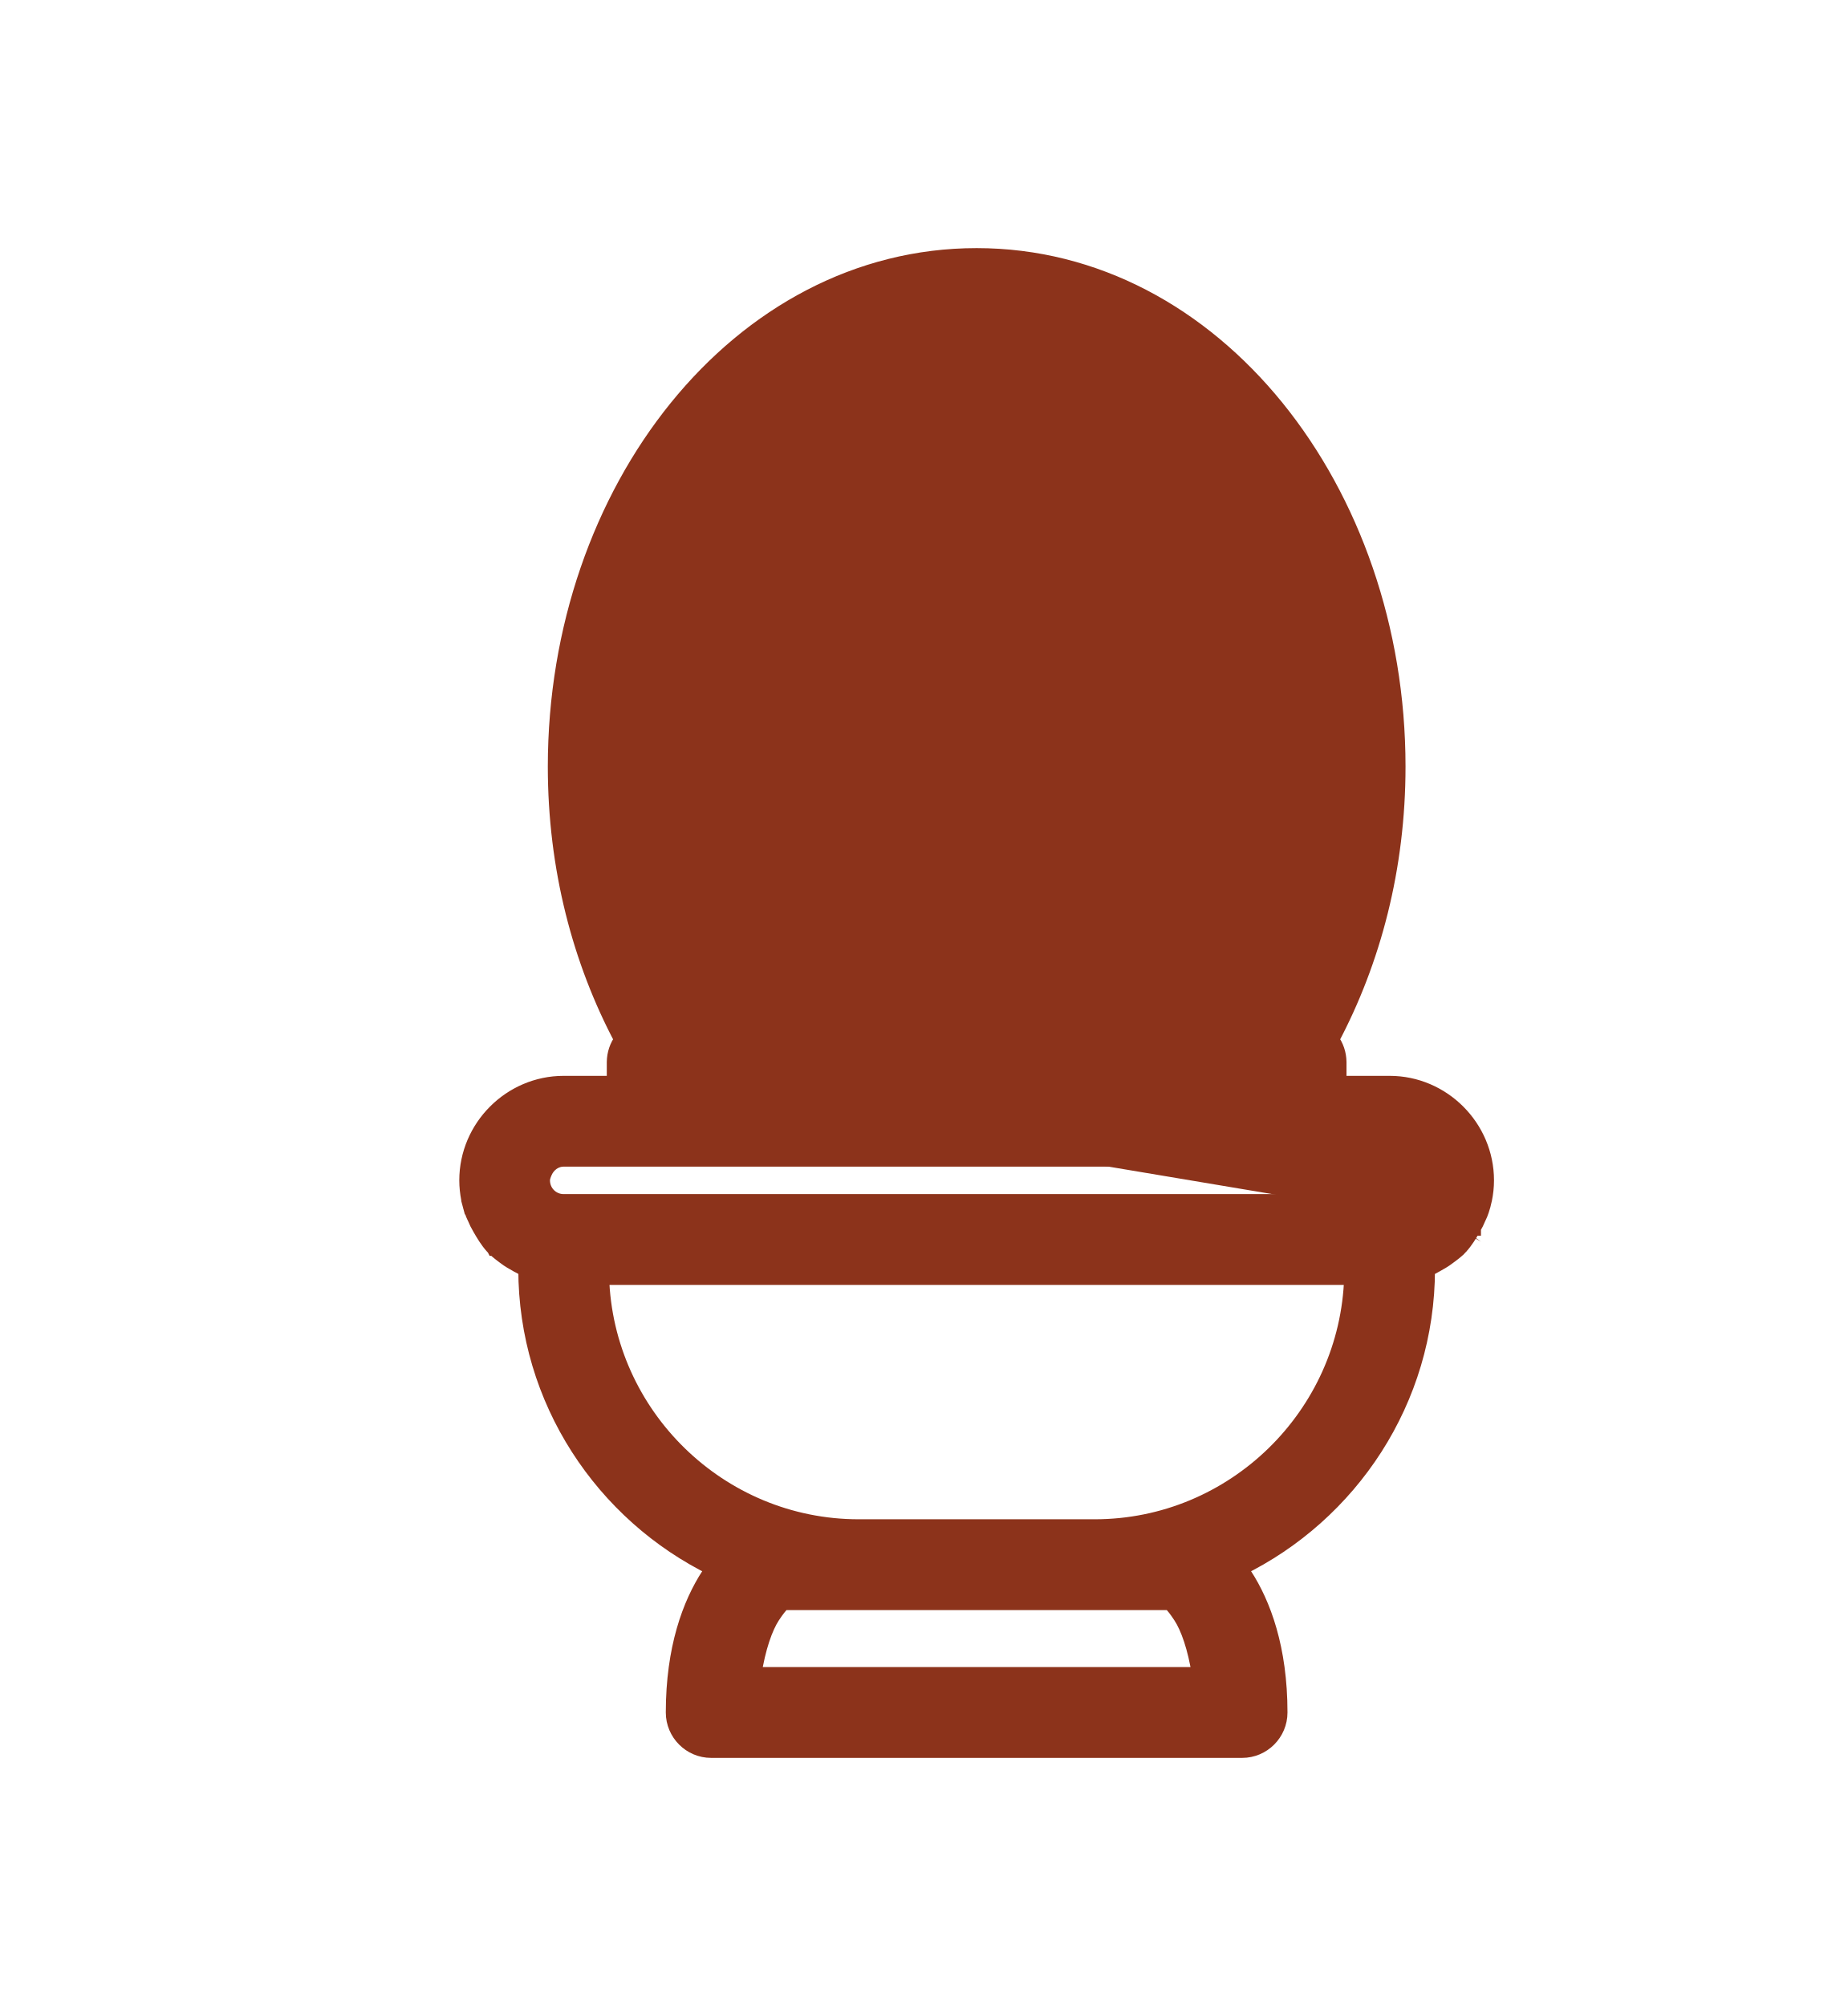
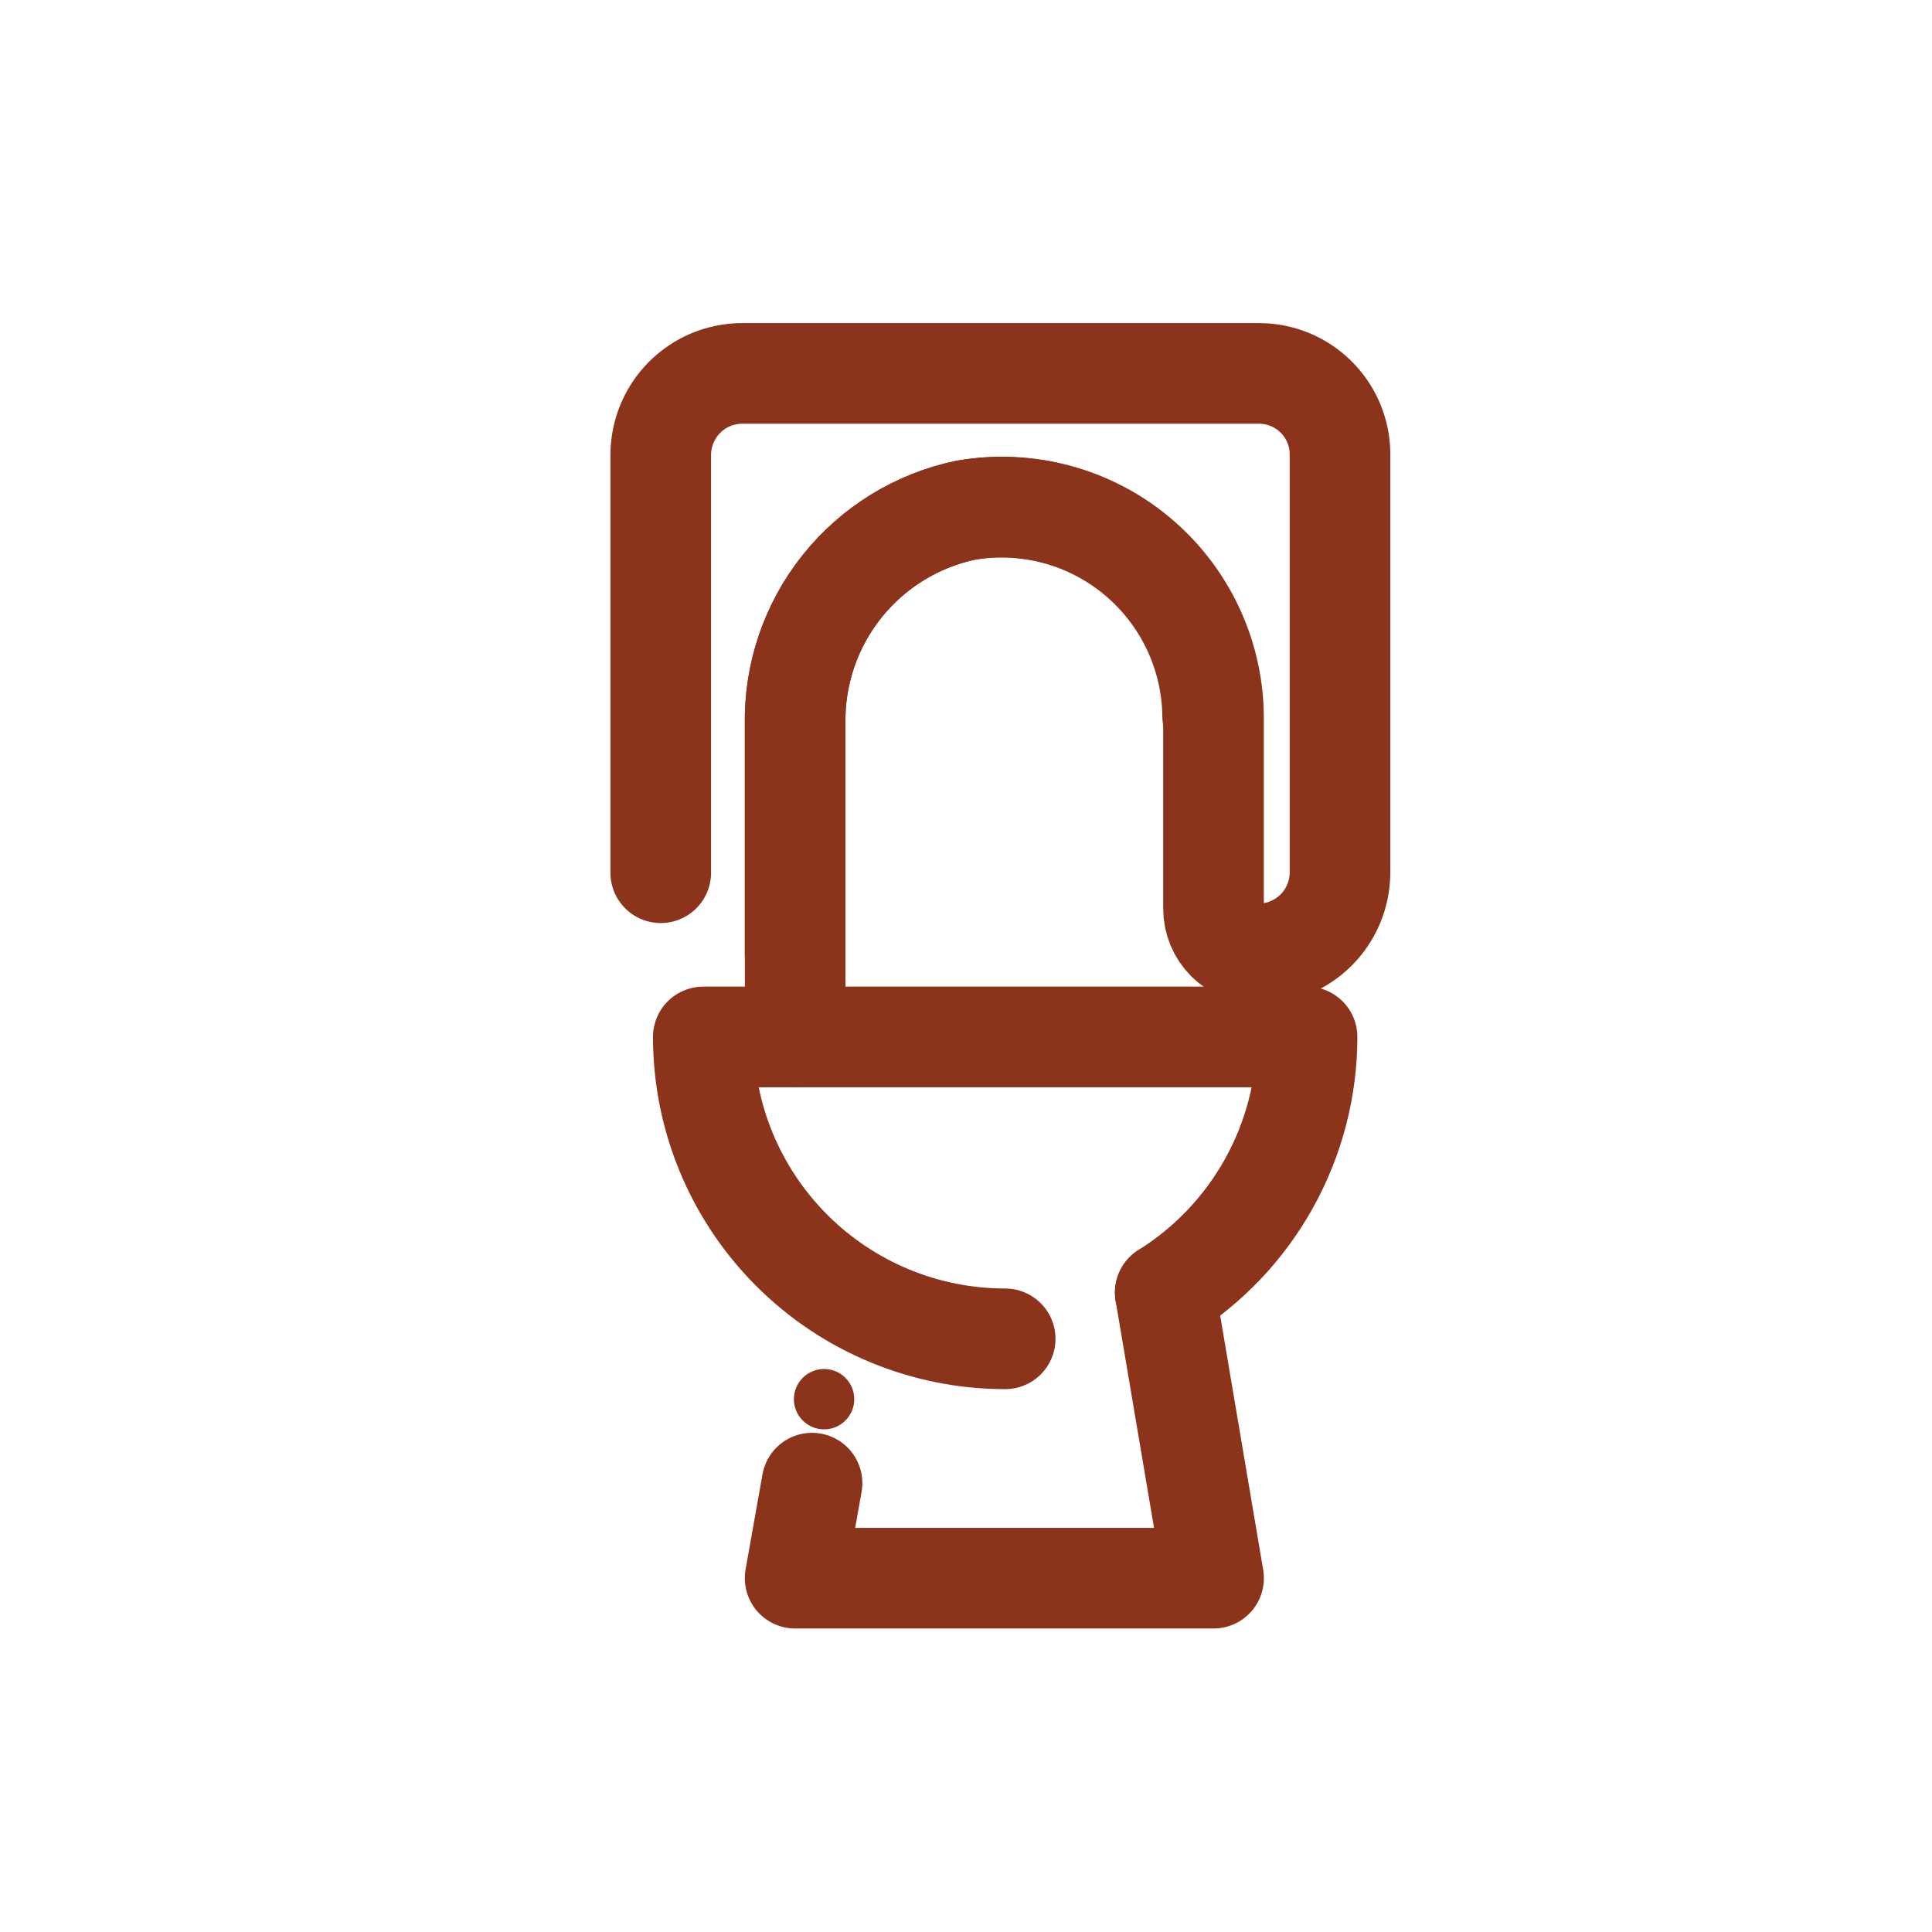
- <svg xmlns="http://www.w3.org/2000/svg" width="35" height="38" viewBox="0 0 35 38" fill="none">
-   <path d="M11.644 20.53V20.12V20.118H11.644C11.646 19.965 11.695 19.818 11.787 19.696C10.993 18.2 10.527 16.441 10.527 14.52C10.527 9.295 13.993 4.85 18.5 4.85C23.007 4.85 26.474 9.295 26.474 14.52C26.474 16.441 26.007 18.2 25.213 19.696C25.305 19.818 25.354 19.965 25.356 20.118L25.356 20.12L25.356 20.53H26.323C27.326 20.53 28.15 21.357 28.15 22.36C28.15 22.485 28.136 22.607 28.112 22.722L28.112 22.723C28.098 22.793 28.076 22.868 28.055 22.931C28.043 22.972 28.022 23.016 28.008 23.046C28.004 23.054 28.001 23.061 27.998 23.067C27.97 23.136 27.941 23.194 27.903 23.258M11.644 20.53L8.944 22.93C8.944 22.93 8.944 22.93 8.944 22.93C8.957 22.971 8.978 23.016 8.992 23.046C8.996 23.054 8.999 23.061 9.002 23.067C9.03 23.136 9.059 23.194 9.097 23.258C9.163 23.372 9.237 23.5 9.339 23.612C9.348 23.623 9.357 23.631 9.361 23.635L9.365 23.638L9.366 23.64L9.367 23.64L9.383 23.656L9.383 23.656L9.385 23.658C9.438 23.709 9.496 23.752 9.546 23.79C9.555 23.796 9.564 23.803 9.572 23.809C9.644 23.865 9.724 23.909 9.792 23.947C9.801 23.952 9.809 23.956 9.818 23.961L9.819 23.962C9.825 23.965 9.831 23.968 9.837 23.971C9.876 23.993 9.921 24.017 9.968 24.039V24.04C9.968 26.527 11.425 28.685 13.526 29.71C13.495 29.749 13.463 29.791 13.433 29.837L13.432 29.838C13.077 30.383 12.762 31.225 12.762 32.44C12.762 32.831 13.08 33.15 13.471 33.15H23.529C23.92 33.15 24.238 32.831 24.238 32.44C24.238 31.225 23.923 30.383 23.568 29.838L23.567 29.837C23.537 29.791 23.505 29.749 23.474 29.71C25.575 28.685 27.032 26.527 27.032 24.04V24.039C27.084 24.016 27.132 23.989 27.175 23.965L27.182 23.961C27.191 23.956 27.199 23.952 27.208 23.947C27.276 23.909 27.355 23.865 27.427 23.809C27.434 23.804 27.442 23.799 27.449 23.793C27.507 23.75 27.575 23.701 27.636 23.638C27.636 23.637 27.636 23.637 27.637 23.637L27.652 23.621L27.652 23.621L27.656 23.617C27.761 23.505 27.836 23.374 27.903 23.258M11.644 20.53H10.677C9.674 20.53 8.85 21.357 8.85 22.36C8.85 22.479 8.863 22.594 8.884 22.704C8.884 22.711 8.884 22.719 8.886 22.729C8.887 22.735 8.888 22.742 8.89 22.749L11.644 20.53ZM27.903 23.258C27.902 23.258 27.902 23.259 27.902 23.259L27.773 23.183L27.903 23.257C27.903 23.257 27.903 23.258 27.903 23.258ZM22.262 20.53V20.121V20.12H22.412C22.41 19.829 22.63 19.586 22.918 19.56L22.262 20.53ZM22.262 20.53H19.925C20.685 20.2 21.347 19.619 21.854 18.893C22.657 17.743 23.121 16.198 23.121 14.52C23.121 12.842 22.657 11.297 21.854 10.147C21.05 8.996 19.858 8.21 18.5 8.21C17.142 8.21 15.95 8.996 15.146 10.147C14.343 11.297 13.879 12.842 13.879 14.52C13.879 16.198 14.343 17.743 15.146 18.893C15.653 19.619 16.315 20.2 17.075 20.53H14.738V20.12C14.738 19.729 14.42 19.41 14.029 19.41H13.259C12.449 18.04 11.944 16.373 11.944 14.52C11.944 9.89 14.96 6.27 18.5 6.27C22.041 6.27 25.056 9.89 25.056 14.52C25.056 16.373 24.551 18.04 23.741 19.41L22.262 20.53ZM18.5 9.63C19.301 9.63 20.07 10.09 20.682 10.966C21.294 11.841 21.703 13.106 21.703 14.52C21.703 15.934 21.294 17.199 20.682 18.074C20.07 18.95 19.301 19.41 18.5 19.41C17.699 19.41 16.93 18.95 16.318 18.074C15.707 17.199 15.297 15.934 15.297 14.52C15.297 13.106 15.707 11.841 16.318 10.966C16.93 10.09 17.699 9.63 18.5 9.63ZM10.677 21.95H26.323C26.55 21.95 26.732 22.132 26.732 22.36C26.732 22.588 26.55 22.77 26.323 22.77H10.677C10.45 22.77 10.268 22.588 10.268 22.36C10.268 22.316 10.281 22.273 10.308 22.208C10.373 22.054 10.514 21.95 10.677 21.95ZM25.612 24.19C25.533 26.812 23.37 28.93 20.735 28.93H16.265C13.63 28.93 11.467 26.812 11.388 24.19H25.612ZM14.809 30.377C14.822 30.364 14.832 30.356 14.84 30.35H22.16C22.169 30.356 22.178 30.364 22.191 30.377C22.227 30.412 22.285 30.48 22.373 30.615C22.51 30.824 22.648 31.205 22.729 31.73H14.271C14.352 31.205 14.49 30.824 14.627 30.614C14.715 30.48 14.773 30.412 14.809 30.377Z" fill="#8C331B" stroke="#8C331B" stroke-width="0.3" />
+ <svg xmlns="http://www.w3.org/2000/svg" width="36" height="36" viewBox="0 0 36 36" fill="none">
+   <path d="M21.713 24.086L22.613 29.407H14.816L15.131 27.636" stroke="#8C331B" stroke-width="1.875" stroke-linecap="round" stroke-linejoin="round" />
+   <path d="M14.817 19.322V13.5C14.799 12.568 15.107 11.658 15.688 10.929C16.27 10.2 17.088 9.696 18.001 9.506C18.562 9.411 19.137 9.439 19.686 9.587C20.235 9.735 20.746 10.001 21.183 10.366C21.619 10.73 21.972 11.185 22.216 11.699C22.46 12.213 22.59 12.774 22.596 13.343" stroke="#8C331B" stroke-width="1.875" stroke-linecap="round" stroke-linejoin="round" />
+   <path d="M18.73 24.947C17.239 24.947 15.808 24.354 14.753 23.299C13.698 22.244 13.105 20.814 13.105 19.322H24.355C24.355 20.275 24.111 21.212 23.649 22.045C23.186 22.879 22.52 23.581 21.712 24.086" stroke="#8C331B" stroke-width="1.875" stroke-linecap="round" stroke-linejoin="round" />
+   <path d="M12.312 16.262V8.471C12.314 8.07 12.474 7.686 12.757 7.403C13.041 7.119 13.425 6.959 13.826 6.958H23.461C23.856 6.958 24.235 7.113 24.517 7.39C24.799 7.666 24.961 8.042 24.969 8.437V16.262C24.967 16.663 24.807 17.047 24.524 17.33C24.241 17.613 23.857 17.773 23.456 17.775C23.232 17.775 23.017 17.686 22.859 17.528C22.701 17.369 22.612 17.155 22.612 16.931V13.342C22.606 12.772 22.476 12.209 22.23 11.694C21.985 11.179 21.631 10.723 21.192 10.358C20.754 9.993 20.241 9.728 19.69 9.581C19.138 9.434 18.561 9.408 17.999 9.506C17.086 9.696 16.268 10.199 15.687 10.929C15.106 11.658 14.797 12.567 14.816 13.5V17.775" stroke="#8C331B" stroke-width="1.875" stroke-linecap="round" stroke-linejoin="round" />
+   <path d="M15.355 26.634C15.666 26.634 15.918 26.382 15.918 26.072C15.918 25.761 15.666 25.509 15.355 25.509C15.045 25.509 14.793 25.761 14.793 26.072C14.793 26.382 15.045 26.634 15.355 26.634Z" fill="#8C331B" />
</svg>
